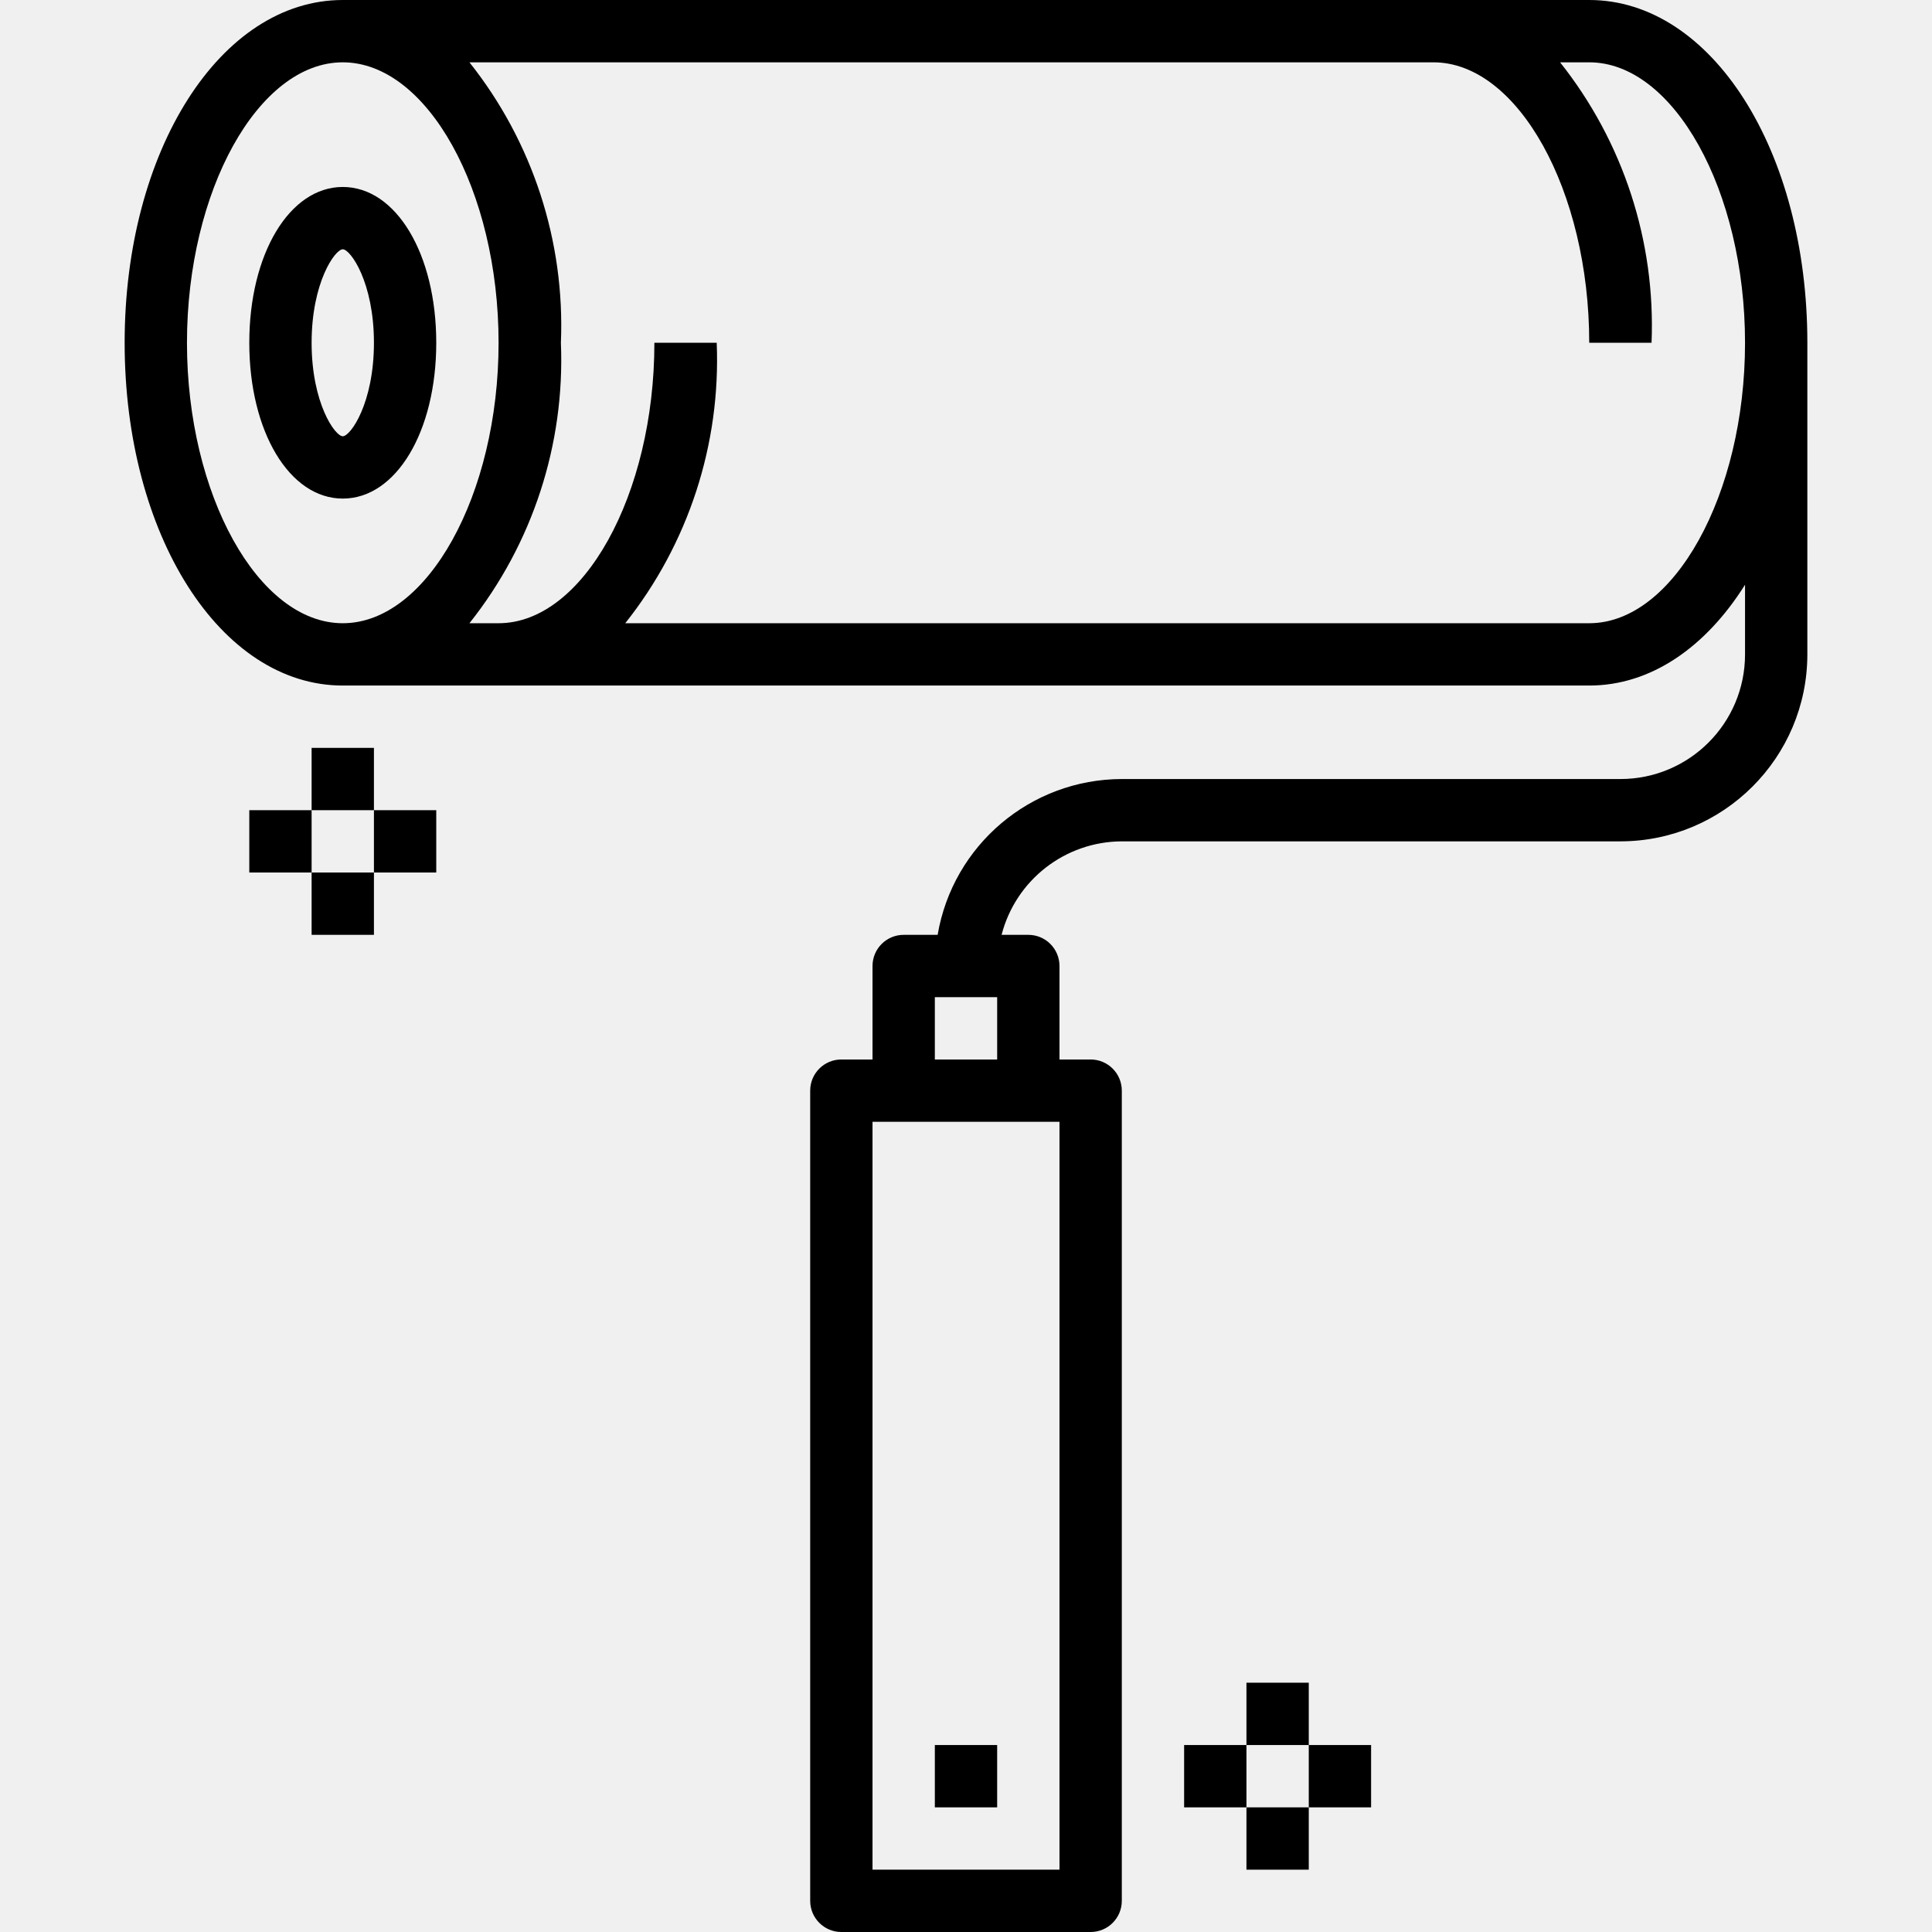
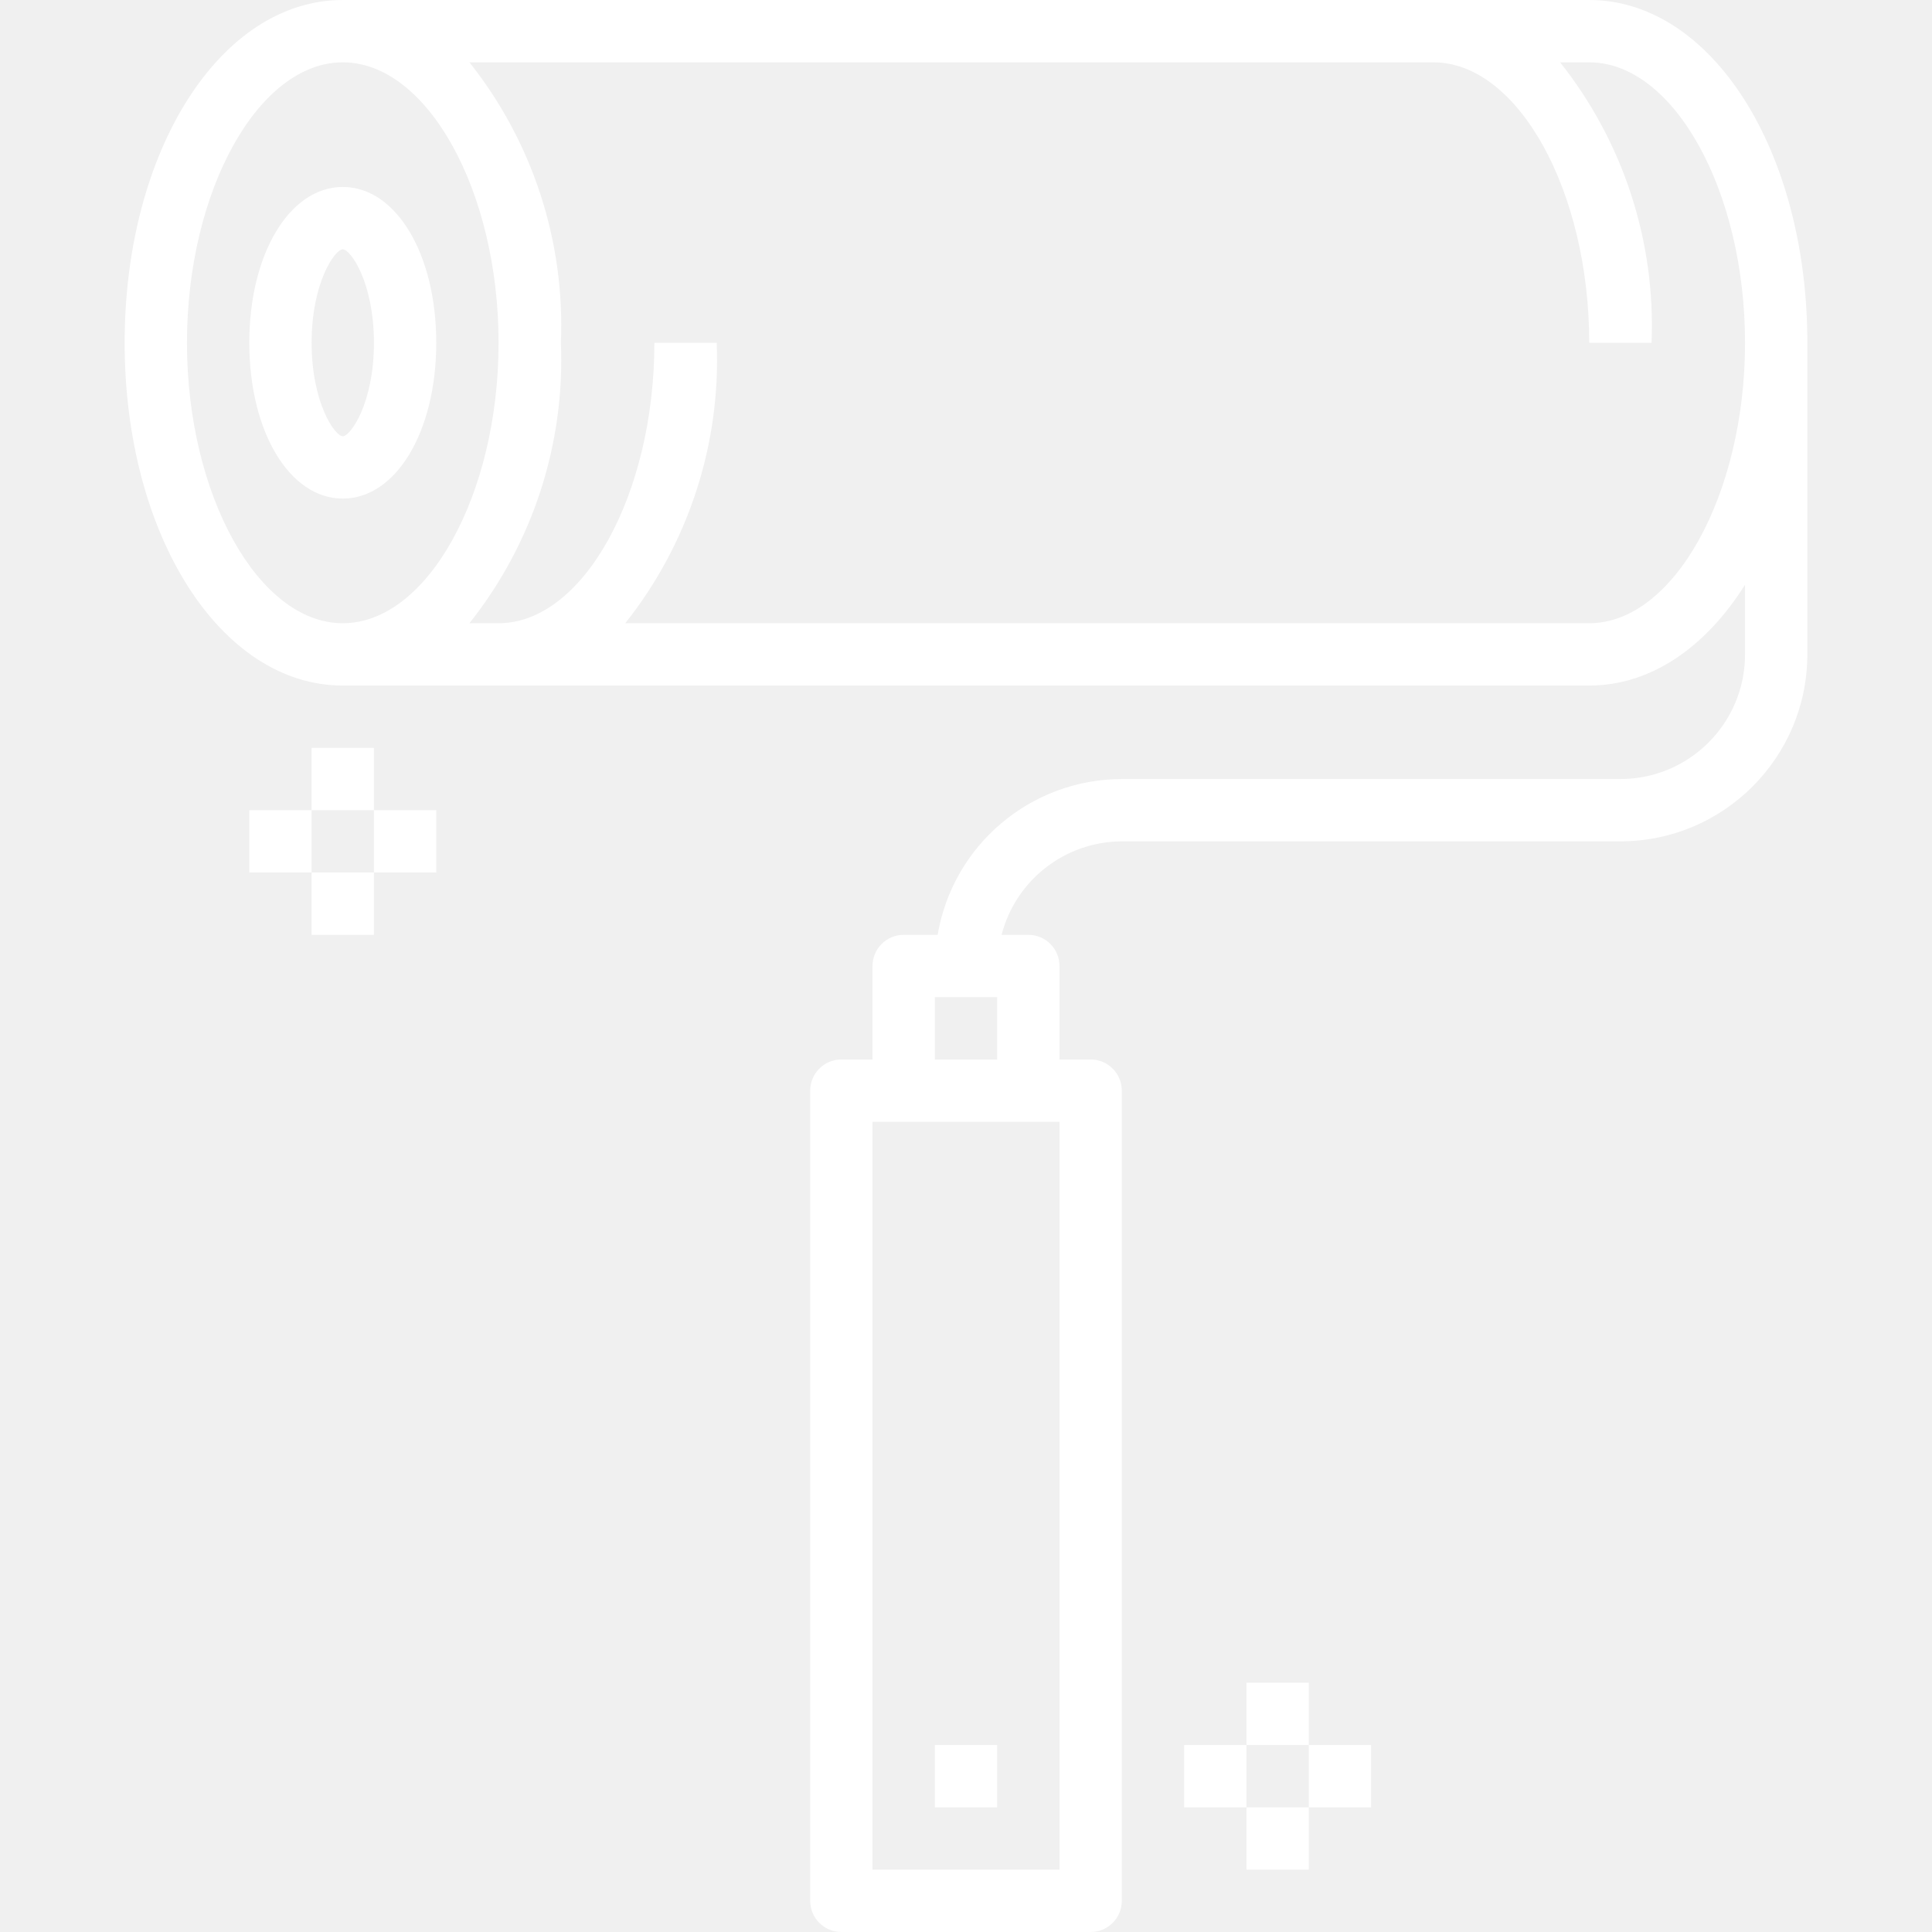
- <svg xmlns="http://www.w3.org/2000/svg" version="1.1" width="512" height="512" x="0" y="0" viewBox="0 0 496 496" style="enable-background:new 0 0 512 512" xml:space="preserve" class="">
+ <svg xmlns="http://www.w3.org/2000/svg" fill="#fff" version="1.1" width="512" height="512" x="0" y="0" viewBox="0 0 496 496" xml:space="preserve">
  <g>
    <g>
      <g>
        <g>
-           <path d="M88,48c-13.68,0-24,17.192-24,40s10.32,40,24,40s24-17.192,24-40S101.68,48,88,48z M88,112c-1.992,0-8-8.512-8-24     s6.008-24,8-24s8,8.512,8,24S89.992,112,88,112z" data-original="#000000" style="" class="" />
-           <path d="M408,0H88C56.6,0,32,38.656,32,88s24.6,88,56,88h320c15.824,0,29.912-9.832,40-25.88V168c0,17.673-14.327,32-32,32H288     c-23.397,0.043-43.361,16.934-47.28,40H232c-4.418,0-8,3.582-8,8v24h-8c-4.418,0-8,3.582-8,8v208c0,4.418,3.582,8,8,8h64     c4.418,0,8-3.582,8-8V280c0-4.418-3.582-8-8-8h-8v-24c0-4.418-3.582-8-8-8h-6.864c3.637-14.086,16.317-23.945,30.864-24h128     c26.499-0.026,47.974-21.501,48-48V88C464,38.656,439.4,0,408,0z M240,256h16v16h-16V256z M272,288v192h-48V288H272z M88,160     c-21.68,0-40-32.976-40-72s18.32-72,40-72s40,32.976,40,72S109.68,160,88,160z M408,160H160.52     c16.213-20.405,24.547-45.96,23.48-72h-16c0,39.024-18.32,72-40,72h-7.48c16.213-20.405,24.547-45.96,23.48-72     c1.067-26.04-7.267-51.595-23.48-72H368c21.68,0,40,32.976,40,72h16c1.067-26.04-7.267-51.595-23.48-72H408     c21.68,0,40,32.976,40,72S429.68,160,408,160z" data-original="#000000" style="" class="" />
-           <rect x="80" y="192" width="16" height="16" data-original="#000000" style="" class="" />
-           <rect x="80" y="224" width="16" height="16" data-original="#000000" style="" class="" />
-           <rect x="64" y="208" width="16" height="16" data-original="#000000" style="" class="" />
-           <rect x="96" y="208" width="16" height="16" data-original="#000000" style="" class="" />
-           <rect x="320" y="432" width="16" height="16" data-original="#000000" style="" class="" />
-           <rect x="320" y="464" width="16" height="16" data-original="#000000" style="" class="" />
-           <rect x="304" y="448" width="16" height="16" data-original="#000000" style="" class="" />
-           <rect x="336" y="448" width="16" height="16" data-original="#000000" style="" class="" />
-           <rect x="240" y="448" width="16" height="16" data-original="#000000" style="" class="" />
+           <path d="M88,48c-13.68,0-24,17.192-24,40s10.32,40,24,40s24-17.192,24-40S101.68,48,88,48z M88,112c-1.992,0-8-8.512-8-24     s6.008-24,8-24s8,8.512,8,24S89.992,112,88,112z" />
+           <path d="M408,0H88C56.6,0,32,38.656,32,88s24.6,88,56,88h320c15.824,0,29.912-9.832,40-25.88V168c0,17.673-14.327,32-32,32H288     c-23.397,0.043-43.361,16.934-47.28,40H232c-4.418,0-8,3.582-8,8v24h-8c-4.418,0-8,3.582-8,8v208c0,4.418,3.582,8,8,8h64     c4.418,0,8-3.582,8-8V280c0-4.418-3.582-8-8-8h-8v-24c0-4.418-3.582-8-8-8h-6.864c3.637-14.086,16.317-23.945,30.864-24h128     c26.499-0.026,47.974-21.501,48-48V88C464,38.656,439.4,0,408,0z M240,256h16v16h-16V256z M272,288v192h-48V288H272z M88,160     c-21.68,0-40-32.976-40-72s18.32-72,40-72s40,32.976,40,72S109.68,160,88,160z M408,160H160.52     c16.213-20.405,24.547-45.96,23.48-72h-16c0,39.024-18.32,72-40,72h-7.48c16.213-20.405,24.547-45.96,23.48-72     c1.067-26.04-7.267-51.595-23.48-72H368c21.68,0,40,32.976,40,72h16c1.067-26.04-7.267-51.595-23.48-72H408     c21.68,0,40,32.976,40,72S429.68,160,408,160z" />
+           <rect x="80" y="192" width="16" height="16" />
+           <rect x="80" y="224" width="16" height="16" />
+           <rect x="64" y="208" width="16" height="16" />
+           <rect x="96" y="208" width="16" height="16" />
+           <rect x="320" y="432" width="16" height="16" />
+           <rect x="320" y="464" width="16" height="16" />
+           <rect x="304" y="448" width="16" height="16" />
+           <rect x="336" y="448" width="16" height="16" />
+           <rect x="240" y="448" width="16" height="16" />
        </g>
      </g>
    </g>
    <g>
</g>
    <g>
</g>
    <g>
</g>
    <g>
</g>
    <g>
</g>
    <g>
</g>
    <g>
</g>
    <g>
</g>
    <g>
</g>
    <g>
</g>
    <g>
</g>
    <g>
</g>
    <g>
</g>
    <g>
</g>
    <g>
</g>
  </g>
</svg>
